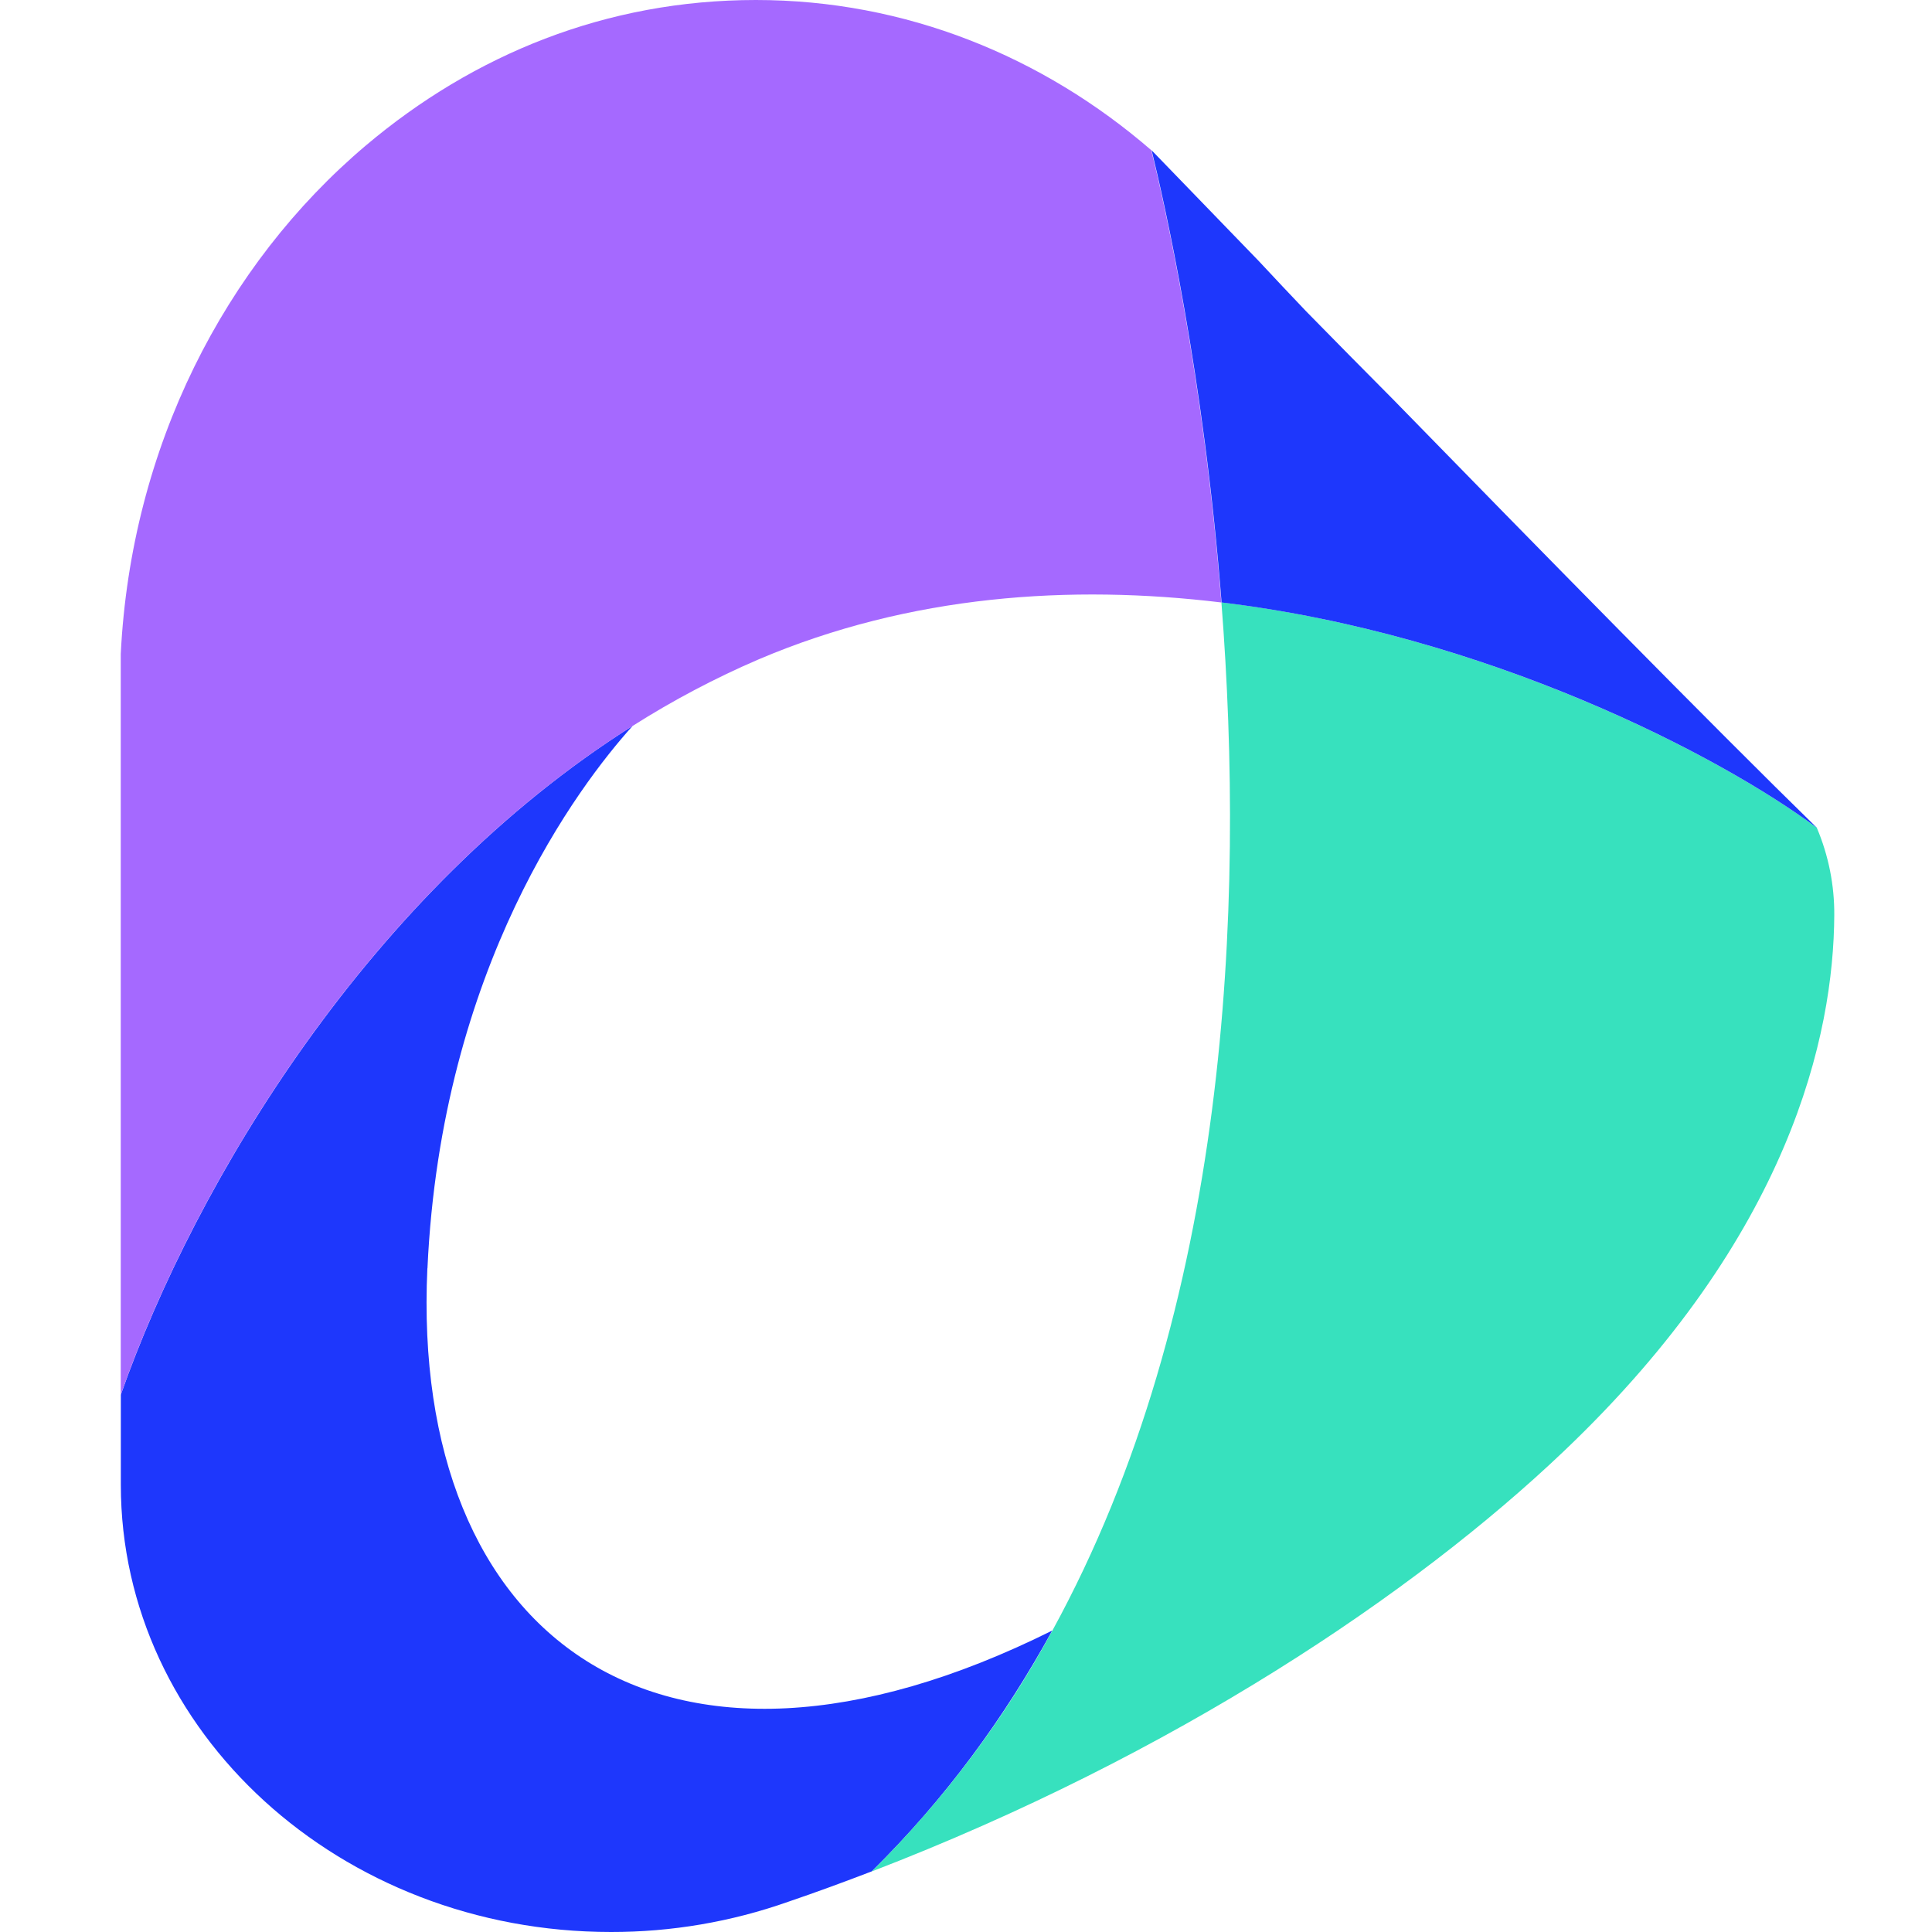
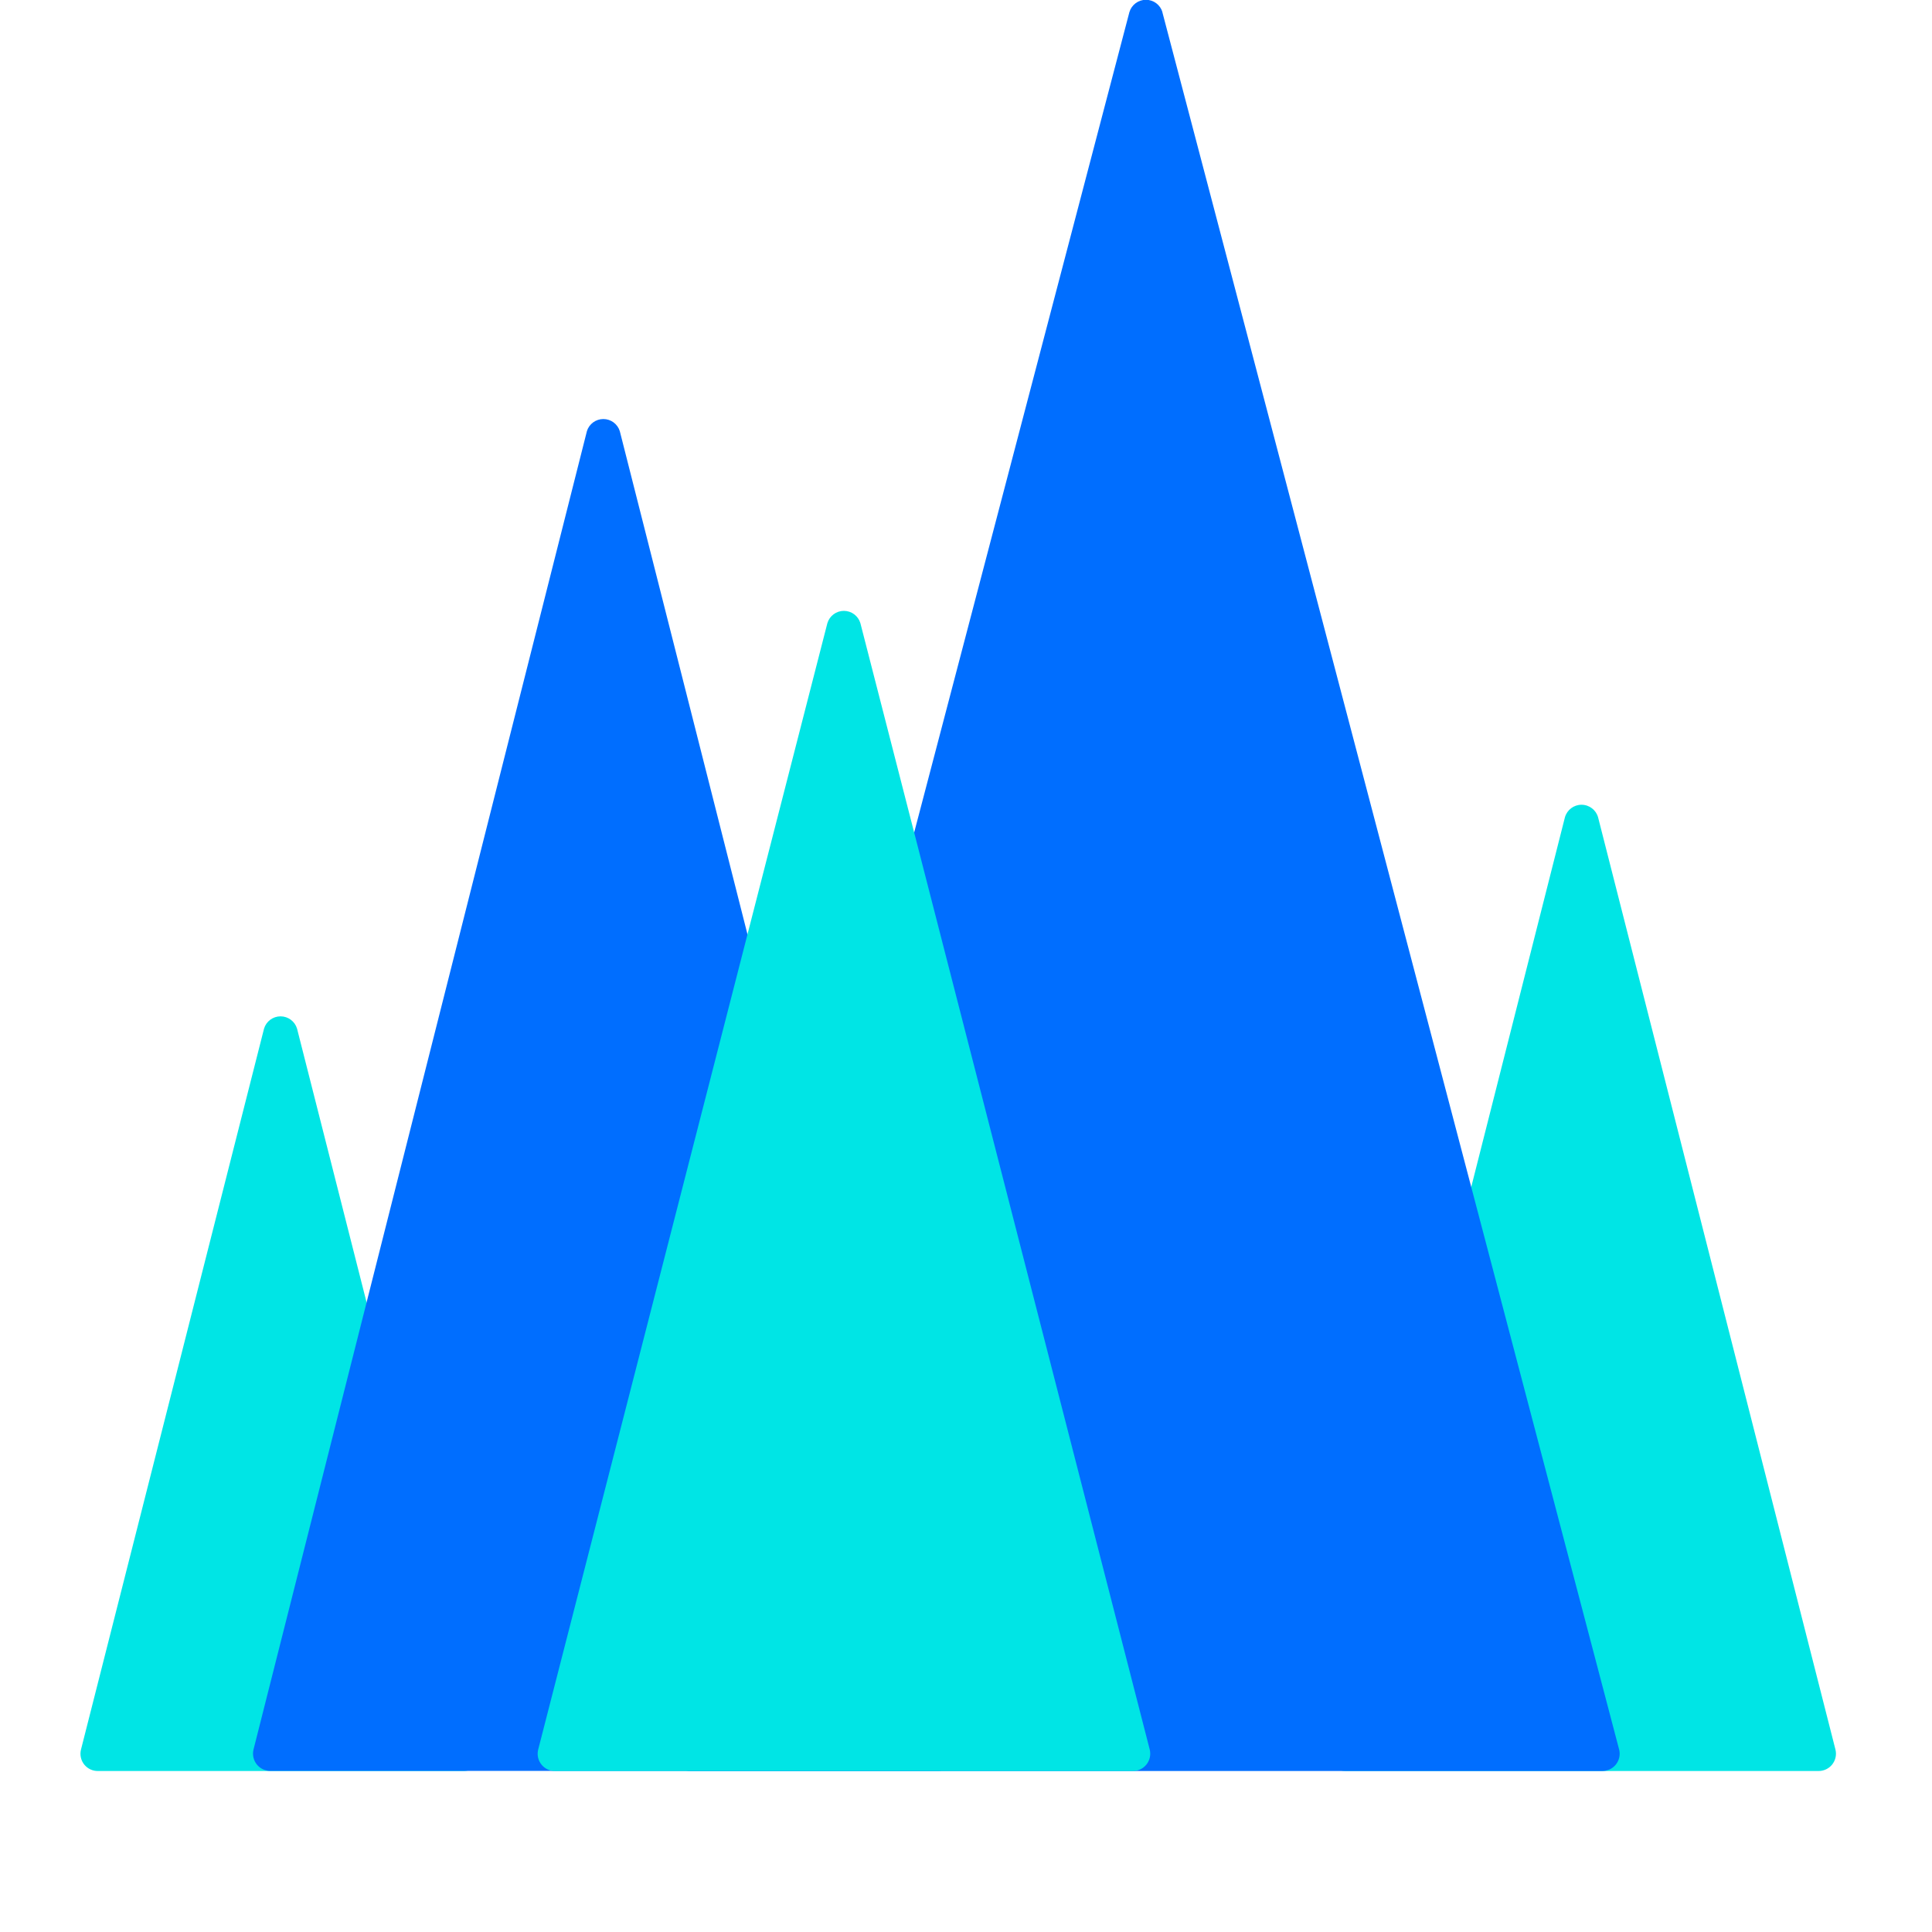
- <svg xmlns="http://www.w3.org/2000/svg" height="1em" style="flex:none;line-height:1" viewBox="0 0 24 24" width="1em">
-   <path d="M5.31 15.756c.172-3.75 1.883-5.999 2.549-6.739-3.26 2.058-5.425 5.658-6.358 8.308v1.12C1.501 21.513 4.226 24 7.59 24a6.59 6.59 0 002.2-.375c.353-.12.7-.248 1.039-.378.913-.899 1.65-1.91 2.243-2.992-4.877 2.431-7.974.072-7.763-4.5l.002.001z" fill="#1E37FC" />
-   <path d="M22.57 10.283c-1.212-.901-4.109-2.404-7.397-2.8.295 3.792.093 8.766-2.1 12.773a12.782 12.782 0 01-2.244 2.992c3.764-1.448 6.746-3.457 8.596-5.219 2.82-2.683 3.353-5.178 3.361-6.66a2.737 2.737 0 00-.216-1.084v-.002z" fill="#37E1BE" />
-   <path d="M14.303 1.867C12.955.7 11.248 0 9.39 0 7.532 0 5.883.677 4.545 1.807 2.791 3.29 1.627 5.557 1.5 8.125v9.201c.932-2.65 3.097-6.25 6.357-8.307.5-.318 1.025-.595 1.569-.829 1.883-.801 3.878-.932 5.746-.706-.222-2.83-.718-5.002-.87-5.617h.001z" fill="#A569FF" />
-   <path d="M17.305 4.961a199.47 199.47 0 01-1.08-1.094c-.202-.213-.398-.419-.586-.622l-1.333-1.378c.151.615.648 2.786.869 5.617 3.288.395 6.185 1.898 7.396 2.8-1.306-1.275-3.475-3.487-5.266-5.323z" fill="#1E37FC" />
+ <svg xmlns="http://www.w3.org/2000/svg" height="56" style="flex:none;line-height:1" viewBox="0 0 24 24" width="56">
+   <path d="M19.44 10.153l-2.936 11.586a.215.215 0 00.214.261h5.87a.215.215 0 00.214-.261l-2.95-11.586a.214.214 0 00-.412 0zM3.28 12.778l-2.275 8.96A.214.214 0 001.22 22h4.532a.212.212 0 00.214-.165.214.214 0 000-.097l-2.276-8.96a.214.214 0 00-.41 0z" fill="#00E5E5" />
+   <path d="M7.29 5.359L3.148 21.738a.215.215 0 00.203.261h8.29a.214.214 0 00.215-.261L7.7 5.358a.214.214 0 00-.41 0z" fill="#006EFF" />
+   <path d="M14.44.15a.214.214 0 00-.41 0L8.366 21.739a.214.214 0 00.214.261H19.9a.216.216 0 00.171-.078.214.214 0 00.044-.183L14.439.15z" fill="#006EFF" />
+   <path d="M10.278 7.741L6.685 21.736a.214.214 0 00.214.264h7.17a.215.215 0 00.214-.264L10.688 7.741a.214.214 0 00-.41 0z" fill="#00E5E5" />
</svg>
